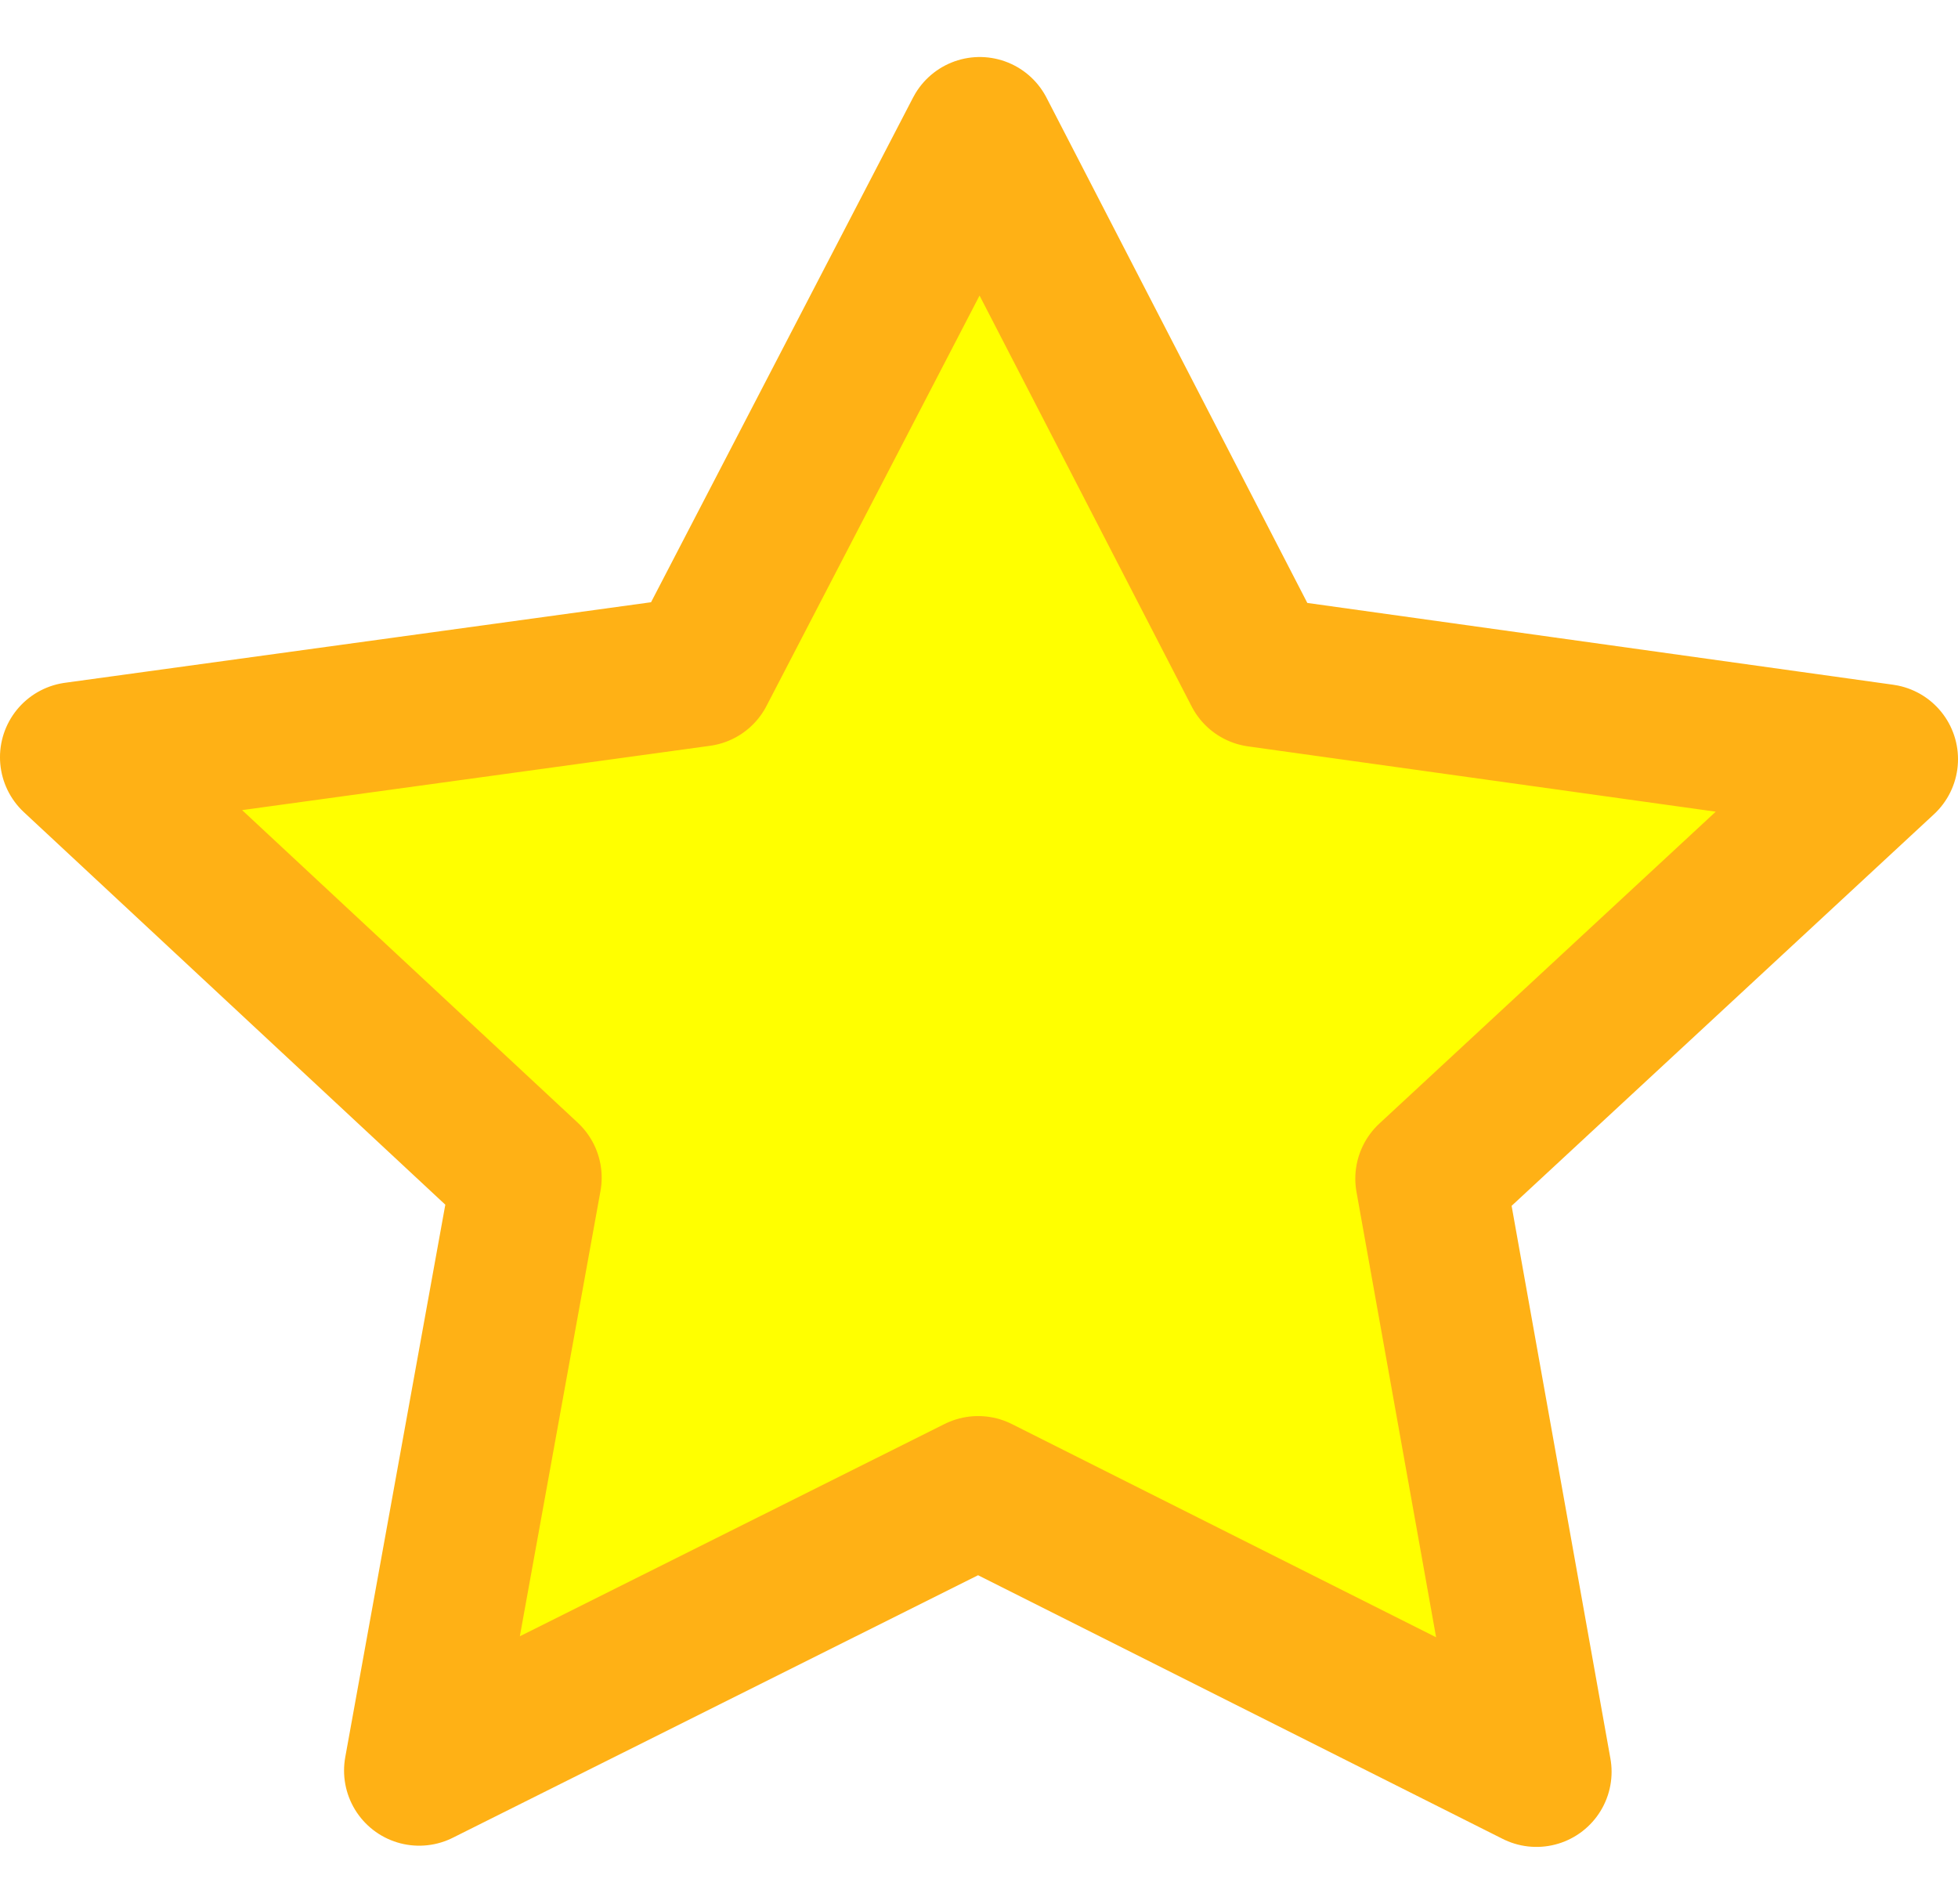
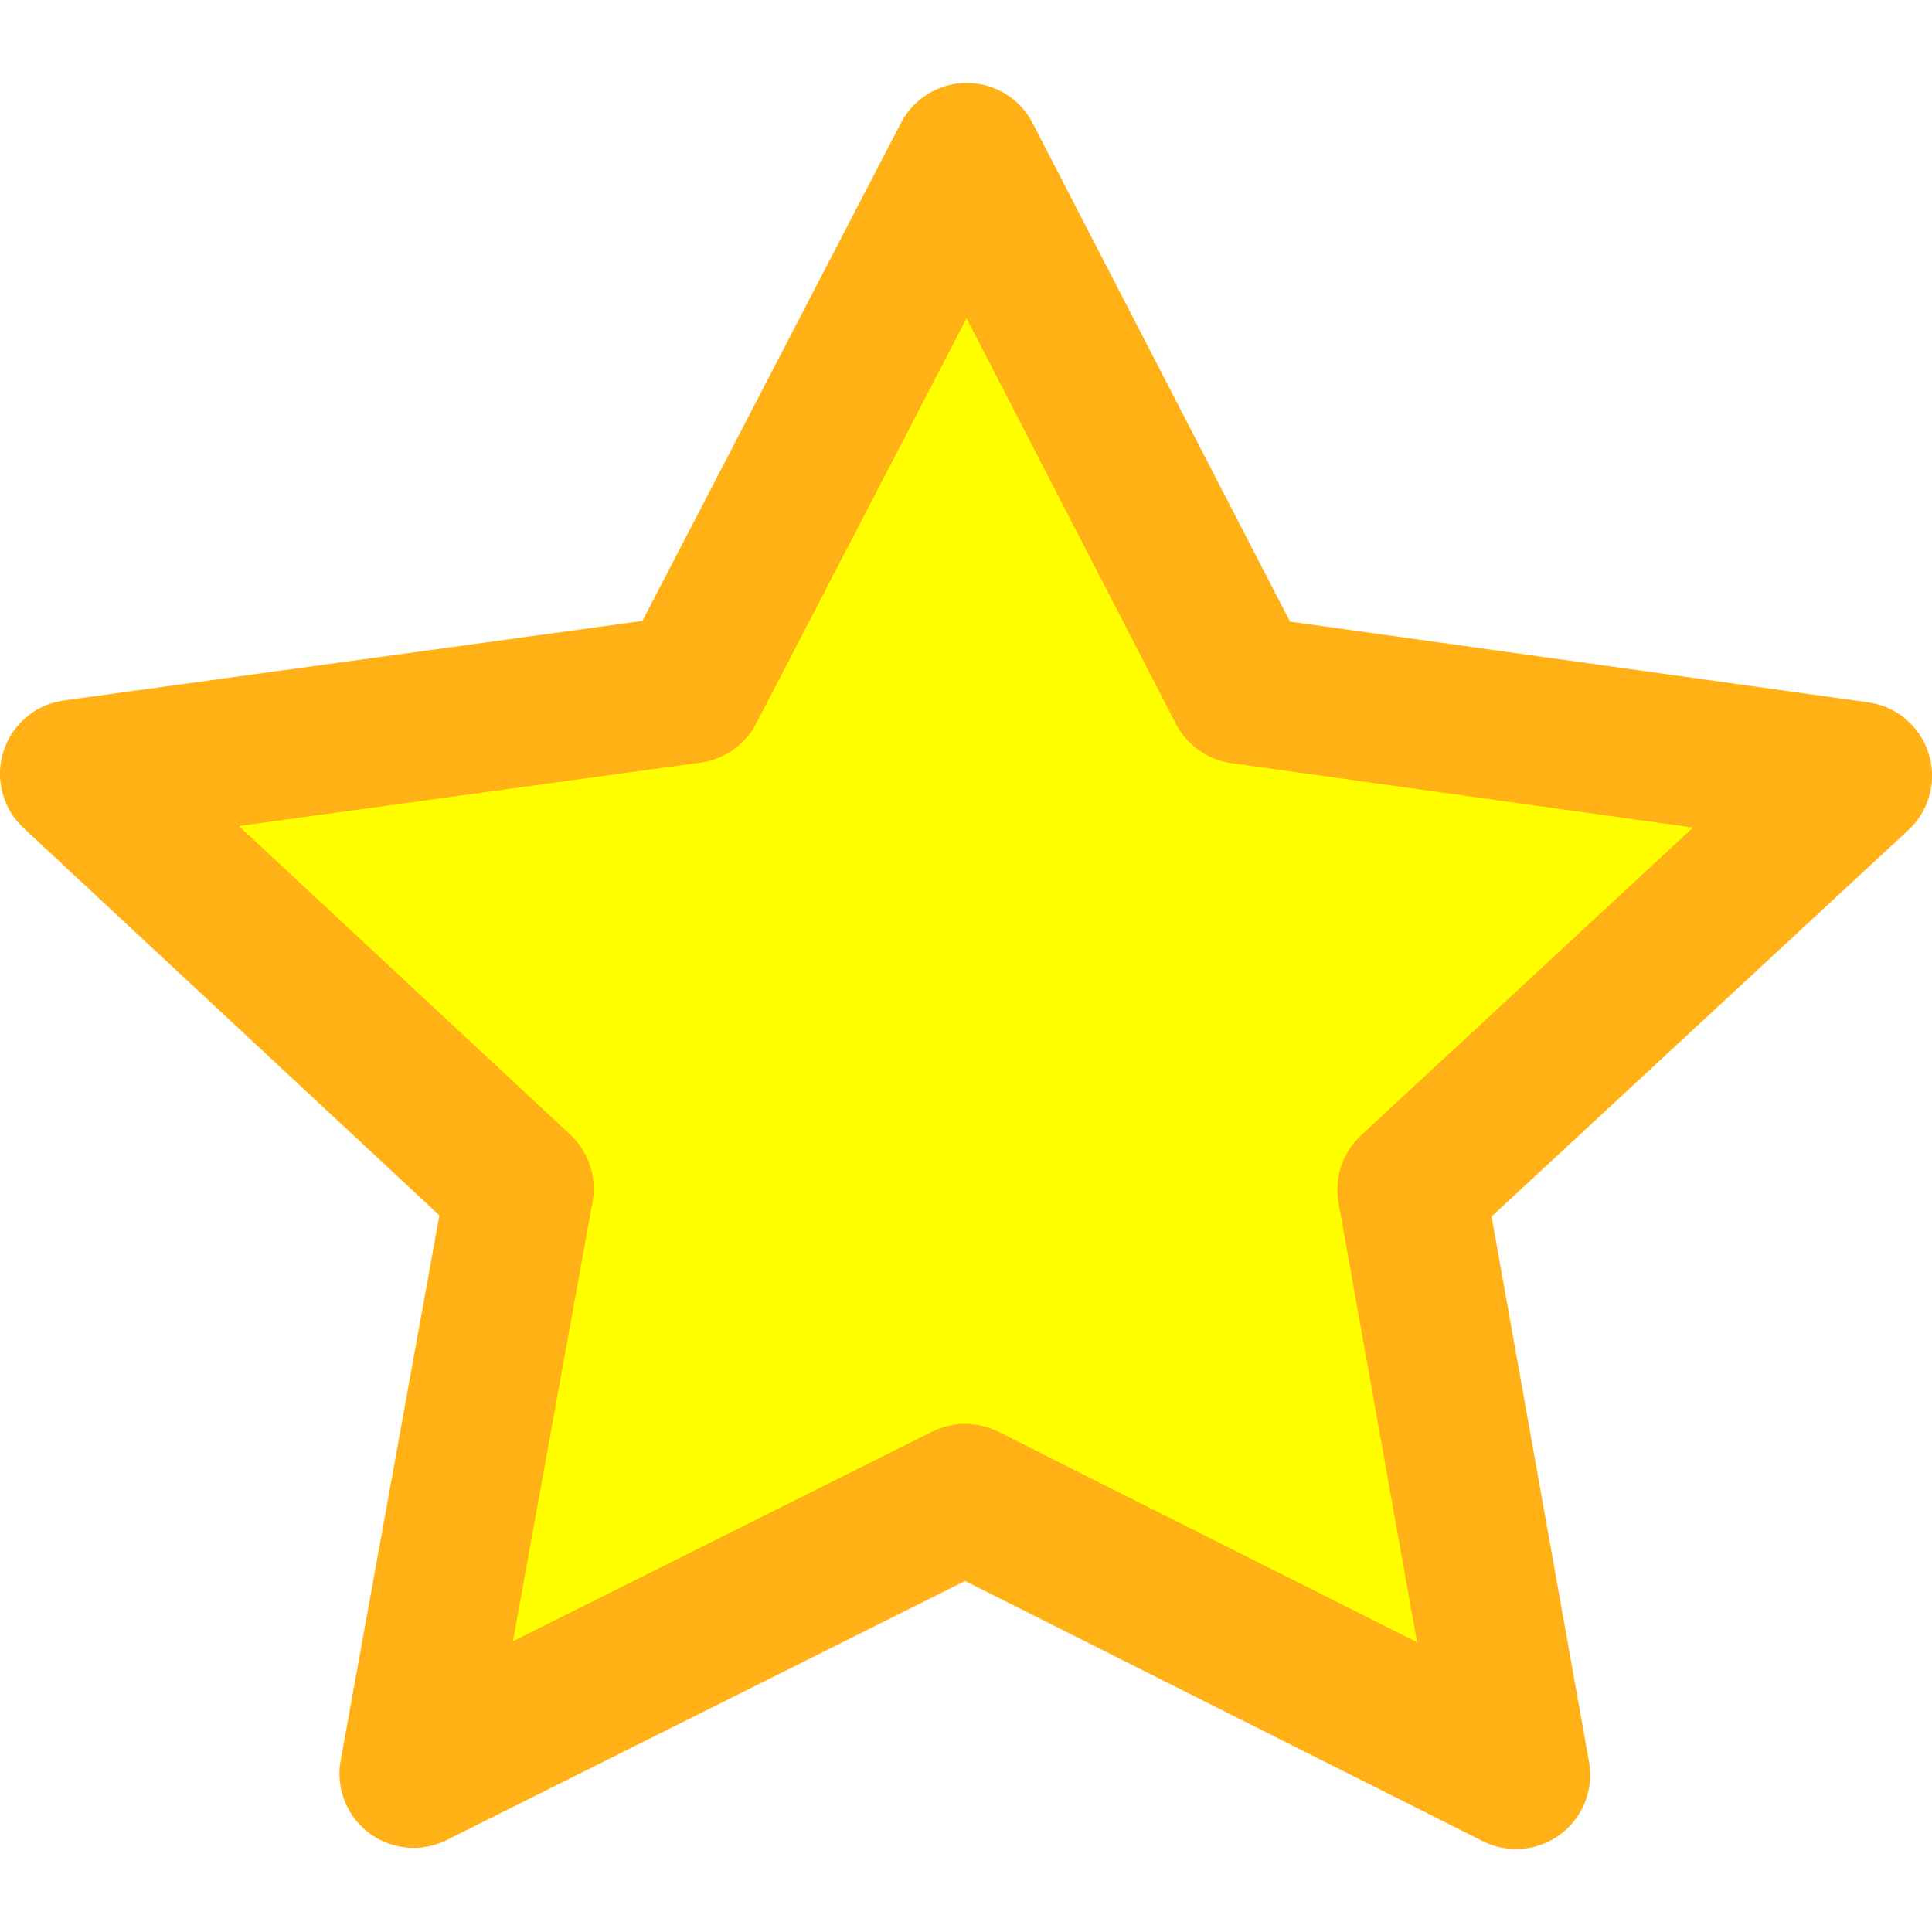
- <svg xmlns="http://www.w3.org/2000/svg" width="26.066" height="25.346" id="svg4437" version="1.1">
+ <svg xmlns="http://www.w3.org/2000/svg" width="32" height="32" id="svg4437" version="1.1">
  <defs id="defs4439" />
-   <g id="layer1" transform="translate(-256.0492,-589.0027)">
-     <g style="display:inline" transform="matrix(0.5596747,0,0,0.5596747,255.6214,589.3627)" id="DIFFICULTY1">
-       <path style="fill:#ffff00;fill-opacity:1;stroke:#ffb115;stroke-width:3.574;stroke-linecap:round;stroke-linejoin:round;stroke-miterlimit:4;stroke-dasharray:none;stroke-opacity:1" id="star" d="M 37.311,41.5 24.031,34.826 10.735,41.471 13.289,27.369 2.551,17.368 17.41,15.326 24.069,2.5 30.697,15.34 45.551,17.414 34.789,27.392 37.311,41.5 Z" />
+   <g id="layer1" transform="translate(-256.0492,-582.3485)">
+     <g style="display:inline" transform="matrix(0.6870932,0,0,0.6870932,255.5239,583.2324)" id="DIFFICULTY1">
+       <path style="fill:#ffff00;fill-opacity:1;stroke:#ffb115;stroke-width:3.574;stroke-linecap:round;stroke-linejoin:round;stroke-miterlimit:4;stroke-dasharray:none;stroke-opacity:1" id="star" d="M 37.311,41.5 24.031,34.826 10.735,41.471 13.289,27.369 2.551,17.368 17.41,15.326 24.069,2.5 l 6.629,12.84 14.854,2.074 -10.762,9.978 z" />
    </g>
  </g>
</svg>
